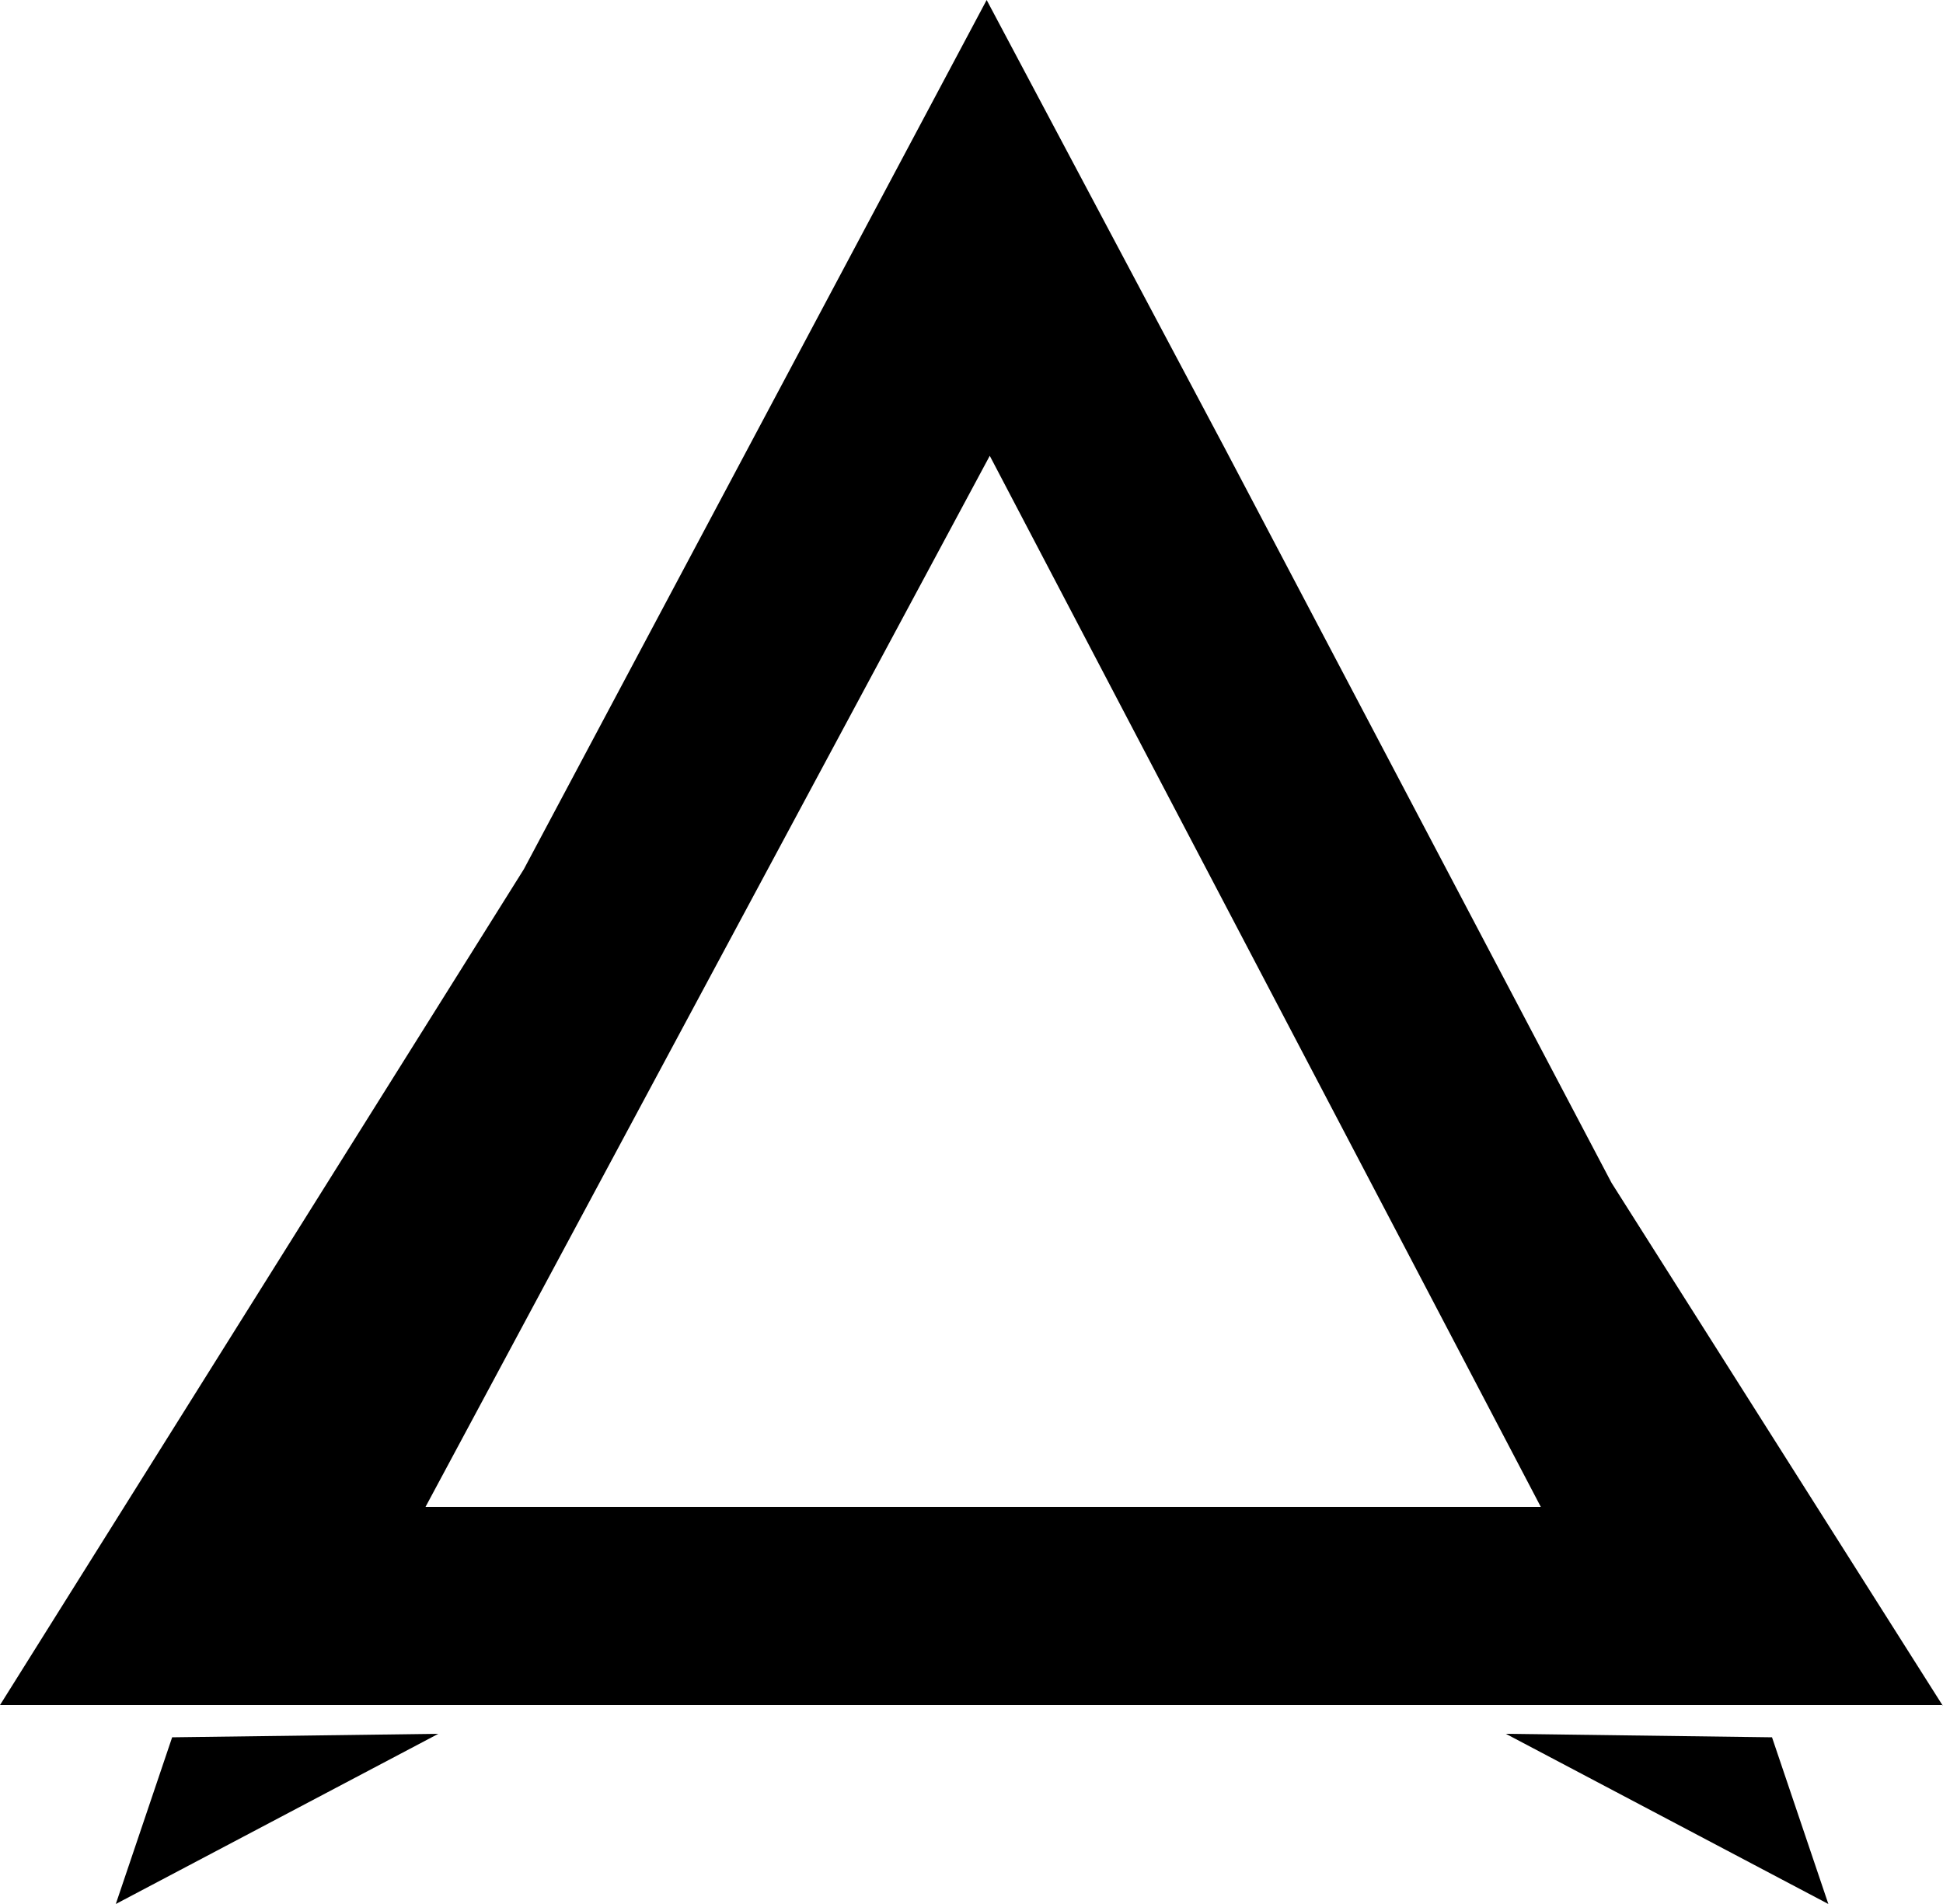
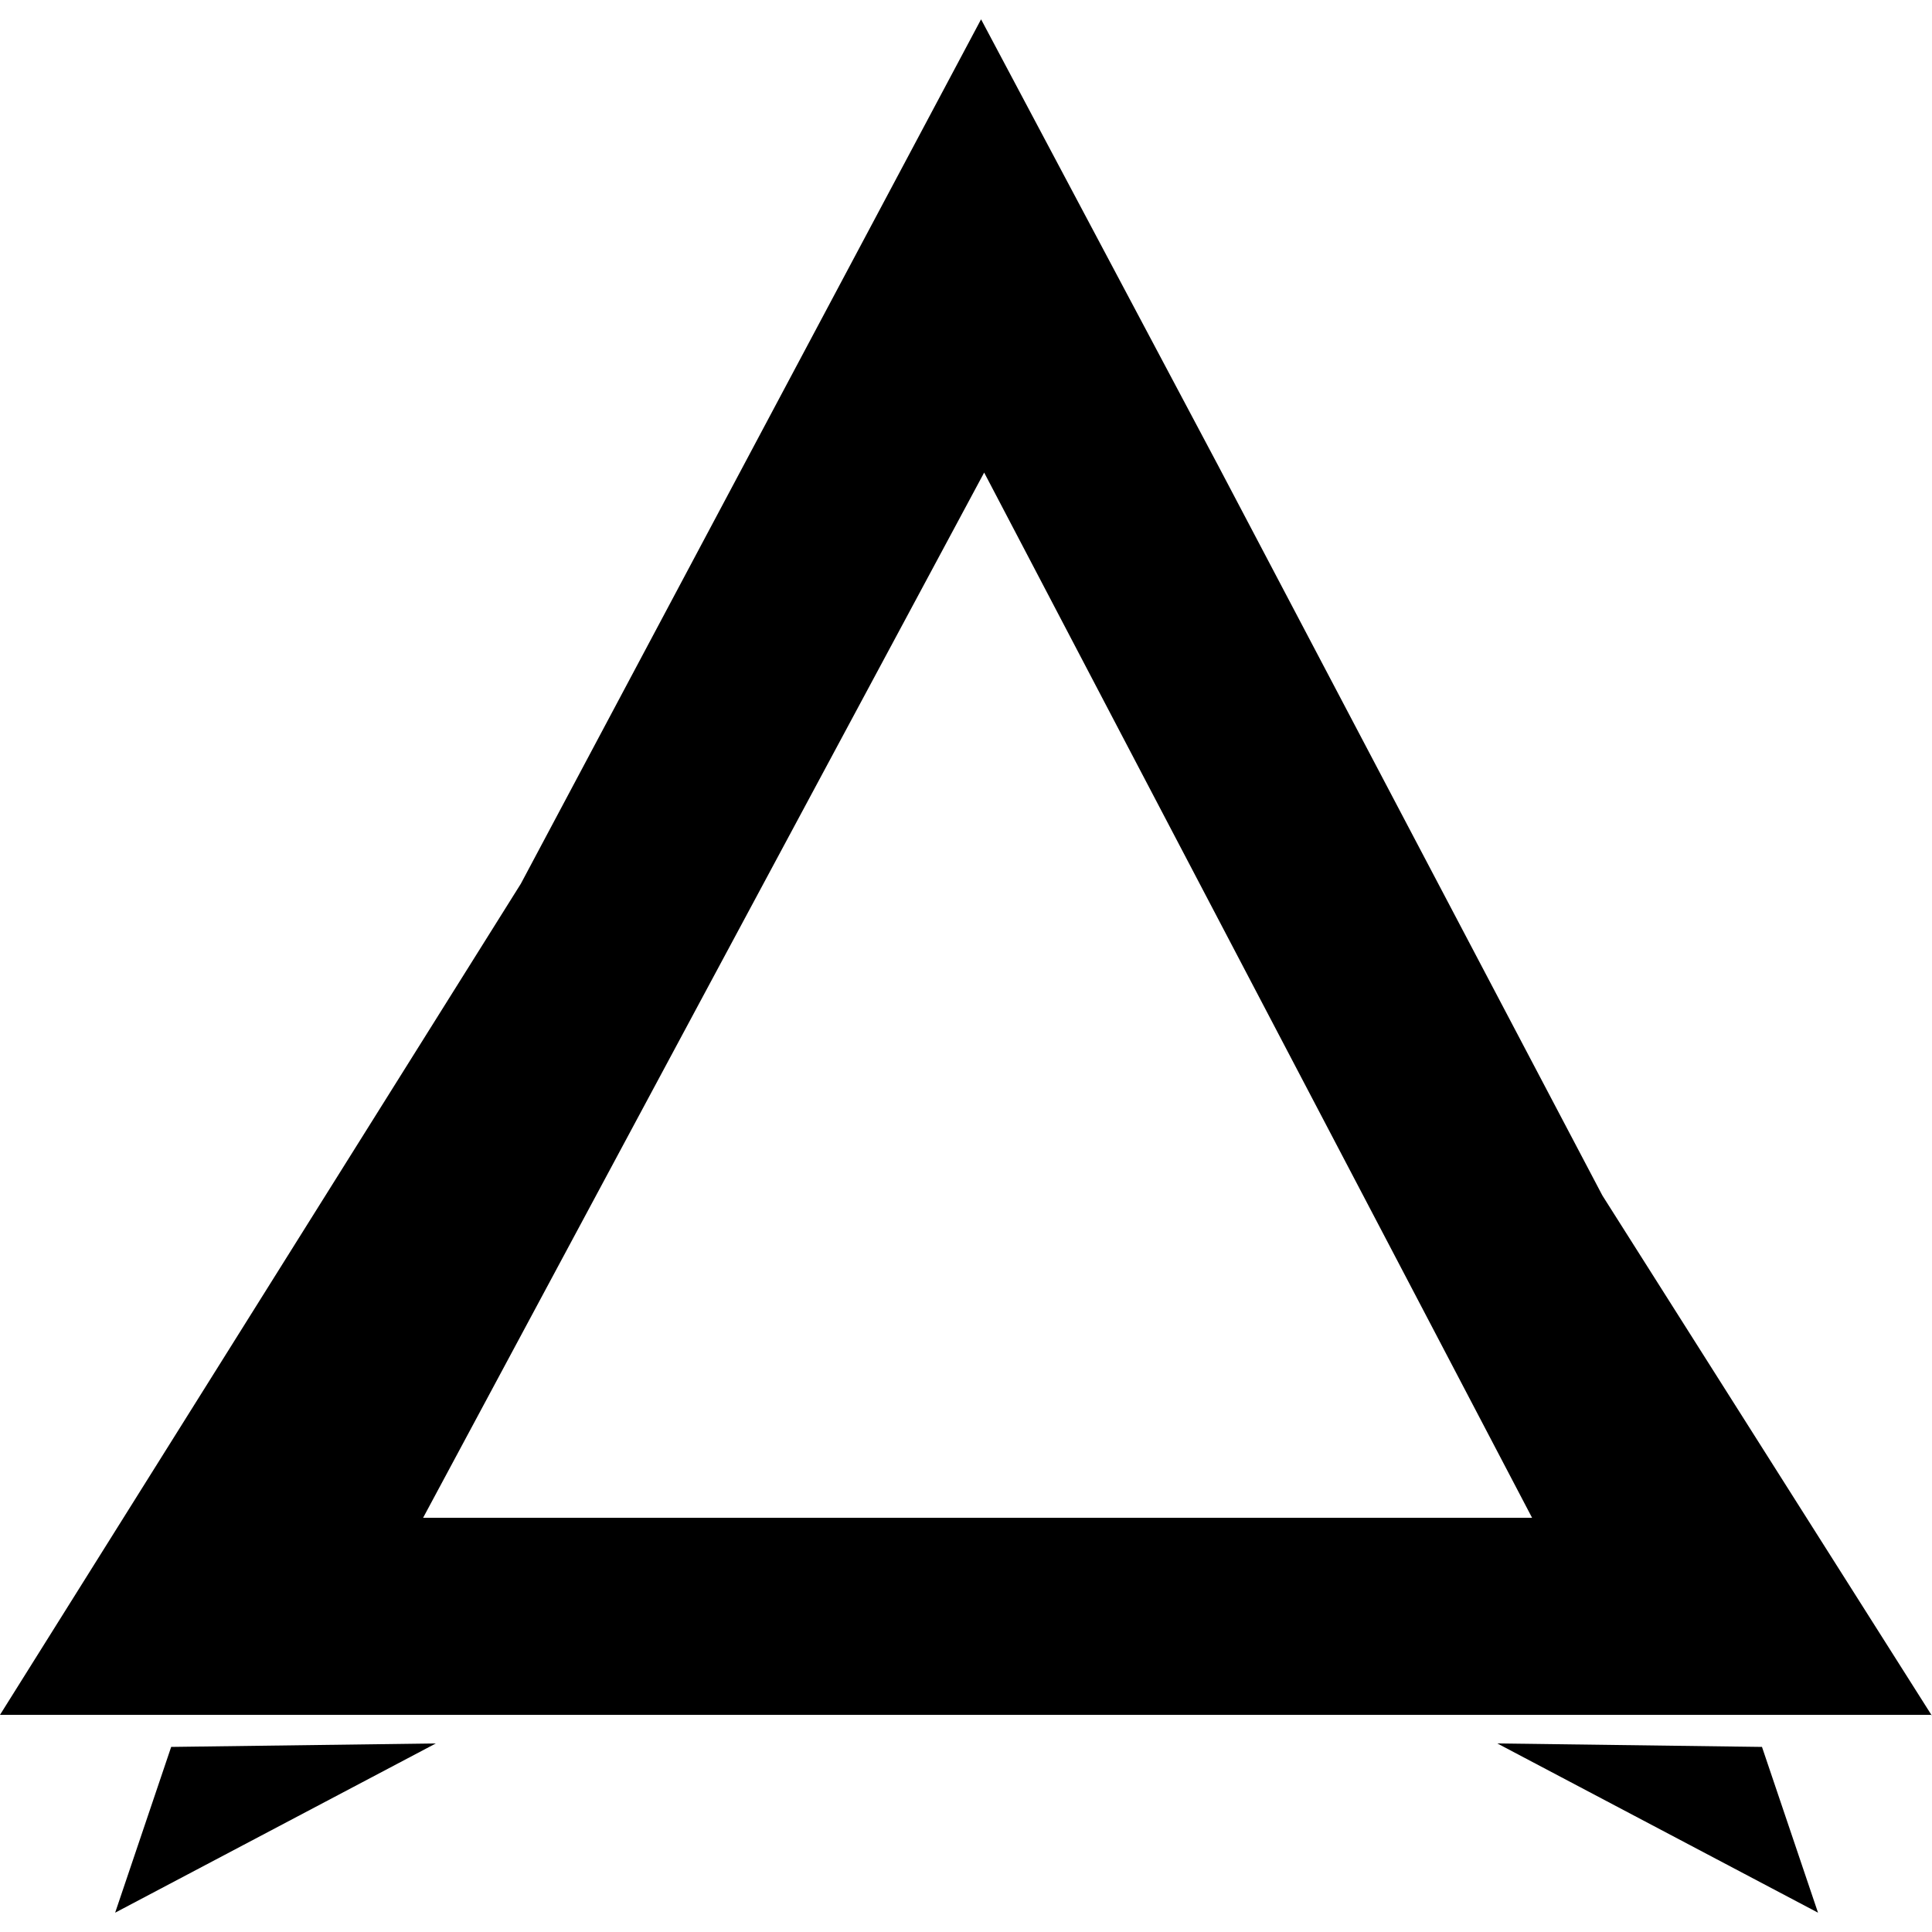
- <svg xmlns="http://www.w3.org/2000/svg" id="Layer_2" data-name="Layer 2" viewBox="0 0 50 49">
+ <svg xmlns="http://www.w3.org/2000/svg" id="Layer_2" data-name="Layer 2" width="100" height="100" viewBox="0 0 50 49">
  <defs>
    <style>
      .cls-1 {
        fill: none;
      }
    </style>
  </defs>
  <g id="Layer_1-2" data-name="Layer 1">
    <g>
      <path d="M50,43.88H0L13.48,22.37,25.39,0l6.12,11.52,9.96,18.92,8.52,13.45ZM25.47,11.73c-4.89,9.11-9.65,17.97-14.52,27.05h28.7c-4.76-9.09-9.41-17.94-14.18-27.05Z" />
      <polygon points="11.28 44.62 2.98 49 4.43 44.71 11.28 44.62" />
      <polygon points="38.75 44.62 47.05 49 45.6 44.71 38.75 44.62" />
      <path class="cls-1" d="M25.47,11.73c4.78,9.11,9.42,17.96,14.18,27.05H10.95c4.87-9.08,9.63-17.95,14.52-27.05Z" />
    </g>
  </g>
</svg>
